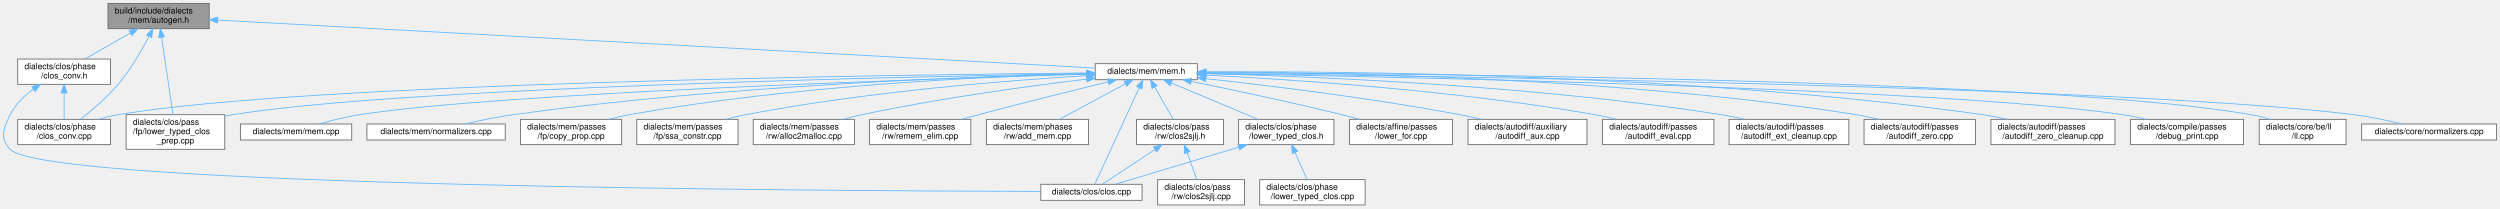
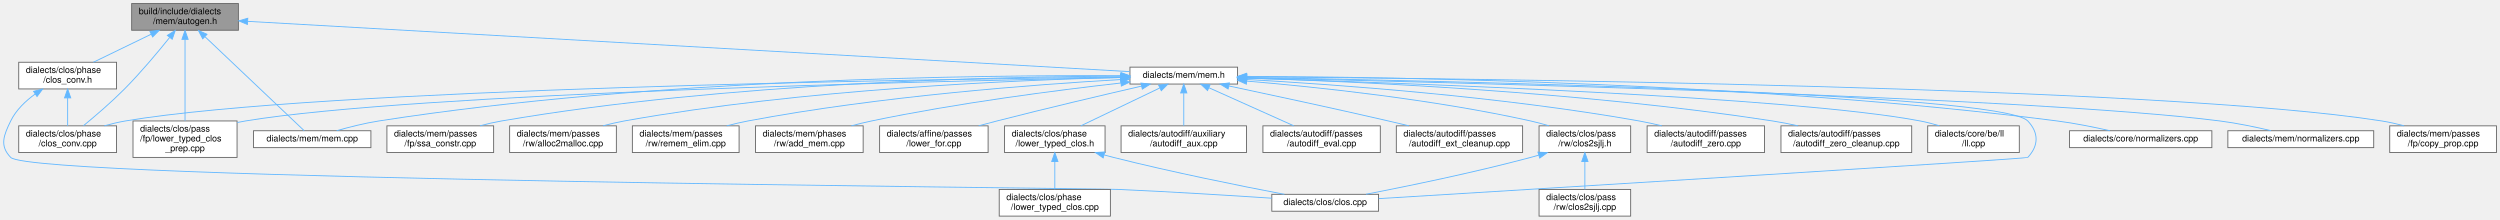
- <svg xmlns="http://www.w3.org/2000/svg" xmlns:xlink="http://www.w3.org/1999/xlink" width="2964pt" height="247pt" viewBox="0.00 0.00 2964.02 247.00">
+ <svg xmlns="http://www.w3.org/2000/svg" xmlns:xlink="http://www.w3.org/1999/xlink" width="2811pt" height="247pt" viewBox="0.00 0.00 2811.05 247.00">
  <g id="graph0" class="graph" transform="scale(1 1) rotate(0) translate(4 243)">
    <g id="node1" class="node">
      <g id="a_node1">
        <a xlink:title=" ">
-           <polygon fill="#999999" stroke="#666666" points="244.02,-239 124.02,-239 124.02,-209 244.02,-209 244.02,-239" />
-           <text text-anchor="start" x="132.02" y="-227" font-family="Helvetica,sans-Serif" font-size="10.00">build/include/dialects</text>
-           <text text-anchor="middle" x="184.02" y="-216" font-family="Helvetica,sans-Serif" font-size="10.00">/mem/autogen.h</text>
+           <polygon fill="#999999" stroke="#666666" points="264.05,-239 144.05,-239 144.05,-209 264.05,-209 264.05,-239" />
+           <text text-anchor="start" x="152.05" y="-227" font-family="Helvetica,sans-Serif" font-size="10.00">build/include/dialects</text>
+           <text text-anchor="middle" x="204.05" y="-216" font-family="Helvetica,sans-Serif" font-size="10.00">/mem/autogen.h</text>
        </a>
      </g>
    </g>
    <g id="node2" class="node">
      <g id="a_node2">
        <a xlink:href="lower__typed__clos__prep_8cpp.html" target="_top" xlink:title=" ">
-           <polygon fill="white" stroke="#666666" points="262.52,-107 145.52,-107 145.52,-66 262.52,-66 262.52,-107" />
-           <text text-anchor="start" x="153.52" y="-95" font-family="Helvetica,sans-Serif" font-size="10.00">dialects/clos/pass</text>
-           <text text-anchor="start" x="153.52" y="-84" font-family="Helvetica,sans-Serif" font-size="10.00">/fp/lower_typed_clos</text>
-           <text text-anchor="middle" x="204.02" y="-73" font-family="Helvetica,sans-Serif" font-size="10.00">_prep.cpp</text>
+           <polygon fill="white" stroke="#666666" points="262.55,-107 145.55,-107 145.55,-66 262.55,-66 262.55,-107" />
+           <text text-anchor="start" x="153.55" y="-95" font-family="Helvetica,sans-Serif" font-size="10.00">dialects/clos/pass</text>
+           <text text-anchor="start" x="153.55" y="-84" font-family="Helvetica,sans-Serif" font-size="10.00">/fp/lower_typed_clos</text>
+           <text text-anchor="middle" x="204.05" y="-73" font-family="Helvetica,sans-Serif" font-size="10.00">_prep.cpp</text>
        </a>
      </g>
    </g>
    <g id="edge1" class="edge">
-       <path fill="none" stroke="#63b8ff" d="M187.63,-198.54C191.49,-172.38 197.55,-131.39 201.11,-107.21" />
-       <polygon fill="#63b8ff" stroke="#63b8ff" points="184.12,-198.35 186.13,-208.76 191.05,-199.37 184.12,-198.35" />
+       <path fill="none" stroke="#63b8ff" d="M204.05,-198.54C204.05,-172.38 204.05,-131.39 204.05,-107.21" />
+       <polygon fill="#63b8ff" stroke="#63b8ff" points="200.55,-198.76 204.05,-208.76 207.55,-198.76 200.55,-198.76" />
    </g>
    <g id="node3" class="node">
      <g id="a_node3">
        <a xlink:href="clos__conv_8cpp.html" target="_top" xlink:title=" ">
-           <polygon fill="white" stroke="#666666" points="127.02,-101.5 17.02,-101.5 17.02,-71.5 127.02,-71.5 127.02,-101.5" />
-           <text text-anchor="start" x="25.02" y="-89.5" font-family="Helvetica,sans-Serif" font-size="10.00">dialects/clos/phase</text>
-           <text text-anchor="middle" x="72.02" y="-78.5" font-family="Helvetica,sans-Serif" font-size="10.00">/clos_conv.cpp</text>
+           <polygon fill="white" stroke="#666666" points="127.05,-101.5 17.05,-101.5 17.05,-71.5 127.05,-71.5 127.05,-101.5" />
+           <text text-anchor="start" x="25.05" y="-89.5" font-family="Helvetica,sans-Serif" font-size="10.00">dialects/clos/phase</text>
+           <text text-anchor="middle" x="72.05" y="-78.5" font-family="Helvetica,sans-Serif" font-size="10.00">/clos_conv.cpp</text>
        </a>
      </g>
    </g>
    <g id="edge2" class="edge">
-       <path fill="none" stroke="#63b8ff" d="M172.61,-199.76C163.83,-183.07 150.74,-160.52 136.02,-143 122.78,-127.23 104.88,-112.11 91.38,-101.65" />
-       <polygon fill="#63b8ff" stroke="#63b8ff" points="169.58,-201.52 177.26,-208.83 175.81,-198.33 169.58,-201.52" />
+       <path fill="none" stroke="#63b8ff" d="M186.74,-200.85C173.48,-184.33 154.4,-161.53 136.05,-143 121.25,-128.06 103.02,-112.49 89.8,-101.66" />
+       <polygon fill="#63b8ff" stroke="#63b8ff" points="184.14,-203.21 193.11,-208.85 189.62,-198.85 184.14,-203.21" />
    </g>
    <g id="node4" class="node">
      <g id="a_node4">
        <a xlink:href="clos__conv_8h.html" target="_top" xlink:title=" ">
-           <polygon fill="white" stroke="#666666" points="127.02,-173 17.02,-173 17.02,-143 127.02,-143 127.02,-173" />
-           <text text-anchor="start" x="25.02" y="-161" font-family="Helvetica,sans-Serif" font-size="10.00">dialects/clos/phase</text>
-           <text text-anchor="middle" x="72.02" y="-150" font-family="Helvetica,sans-Serif" font-size="10.00">/clos_conv.h</text>
+           <polygon fill="white" stroke="#666666" points="127.05,-173 17.05,-173 17.05,-143 127.05,-143 127.05,-173" />
+           <text text-anchor="start" x="25.05" y="-161" font-family="Helvetica,sans-Serif" font-size="10.00">dialects/clos/phase</text>
+           <text text-anchor="middle" x="72.05" y="-150" font-family="Helvetica,sans-Serif" font-size="10.00">/clos_conv.h</text>
        </a>
      </g>
    </g>
    <g id="edge3" class="edge">
-       <path fill="none" stroke="#63b8ff" d="M150.72,-203.97C133.33,-194.03 112.43,-182.09 96.54,-173.01" />
-       <polygon fill="#63b8ff" stroke="#63b8ff" points="149.02,-207.03 159.44,-208.95 152.5,-200.95 149.02,-207.03" />
+       <path fill="none" stroke="#63b8ff" d="M165.92,-204.51C145.22,-194.47 120.02,-182.26 100.95,-173.01" />
+       <polygon fill="#63b8ff" stroke="#63b8ff" points="164.56,-207.74 175.08,-208.95 167.61,-201.44 164.56,-207.74" />
    </g>
    <g id="node6" class="node">
      <g id="a_node6">
+         <a xlink:href="mem_8cpp.html" target="_top" xlink:title=" ">
+           <polygon fill="white" stroke="#666666" points="413.05,-96 281.05,-96 281.05,-77 413.05,-77 413.05,-96" />
+           <text text-anchor="middle" x="347.05" y="-84" font-family="Helvetica,sans-Serif" font-size="10.00">dialects/mem/mem.cpp</text>
+         </a>
+       </g>
+     </g>
+     <g id="edge6" class="edge">
+       <path fill="none" stroke="#63b8ff" d="M226.66,-201.58C258.73,-171.19 315.99,-116.94 338.04,-96.03" />
+       <polygon fill="#63b8ff" stroke="#63b8ff" points="223.94,-199.34 219.08,-208.76 228.75,-204.42 223.94,-199.34" />
+     </g>
+     <g id="node7" class="node">
+       <g id="a_node7">
        <a xlink:href="mem_8h.html" target="_top" xlink:title=" ">
-           <polygon fill="white" stroke="#666666" points="1415.52,-167.5 1294.52,-167.5 1294.52,-148.5 1415.52,-148.5 1415.52,-167.5" />
-           <text text-anchor="middle" x="1355.02" y="-155.5" font-family="Helvetica,sans-Serif" font-size="10.00">dialects/mem/mem.h</text>
-         </a>
-       </g>
-     </g>
-     <g id="edge6" class="edge">
-       <path fill="none" stroke="#63b8ff" d="M254.17,-219.17C465.88,-207.6 1096.03,-173.16 1294.48,-162.31" />
-       <polygon fill="#63b8ff" stroke="#63b8ff" points="253.9,-215.68 244.11,-219.72 254.28,-222.67 253.9,-215.68" />
+           <polygon fill="white" stroke="#666666" points="1387.55,-167.5 1266.55,-167.5 1266.55,-148.5 1387.55,-148.5 1387.55,-167.5" />
+           <text text-anchor="middle" x="1327.05" y="-155.5" font-family="Helvetica,sans-Serif" font-size="10.00">dialects/mem/mem.h</text>
+         </a>
+       </g>
+     </g>
+     <g id="edge7" class="edge">
+       <path fill="none" stroke="#63b8ff" d="M274.48,-218.99C479.61,-207.3 1074.21,-173.41 1266.38,-162.46" />
+       <polygon fill="#63b8ff" stroke="#63b8ff" points="274.21,-215.5 264.43,-219.56 274.61,-222.48 274.21,-215.5" />
    </g>
    <g id="edge5" class="edge">
-       <path fill="none" stroke="#63b8ff" d="M72.02,-132.75C72.02,-122.31 72.02,-110.49 72.02,-101.54" />
-       <polygon fill="#63b8ff" stroke="#63b8ff" points="68.52,-132.94 72.02,-142.94 75.52,-132.94 68.52,-132.94" />
+       <path fill="none" stroke="#63b8ff" d="M72.05,-132.75C72.05,-122.31 72.05,-110.49 72.05,-101.54" />
+       <polygon fill="#63b8ff" stroke="#63b8ff" points="68.55,-132.94 72.05,-142.94 75.55,-132.94 68.55,-132.94" />
    </g>
    <g id="node5" class="node">
      <g id="a_node5">
        <a xlink:href="clos_8cpp.html" target="_top" xlink:title=" ">
-           <polygon fill="white" stroke="#666666" points="1350.02,-24.5 1230.02,-24.5 1230.02,-5.5 1350.02,-5.5 1350.02,-24.5" />
-           <text text-anchor="middle" x="1290.02" y="-12.5" font-family="Helvetica,sans-Serif" font-size="10.00">dialects/clos/clos.cpp</text>
+           <polygon fill="white" stroke="#666666" points="1546.05,-24.5 1426.05,-24.5 1426.05,-5.5 1546.05,-5.5 1546.05,-24.5" />
+           <text text-anchor="middle" x="1486.05" y="-12.5" font-family="Helvetica,sans-Serif" font-size="10.00">dialects/clos/clos.cpp</text>
        </a>
      </g>
    </g>
    <g id="edge4" class="edge">
-       <path fill="none" stroke="#63b8ff" d="M35.64,-137.37C24.71,-129.49 14.03,-119.32 8.02,-107 0.03,-90.62 -4.61,-79.13 8.02,-66 50.82,-21.5 981.39,-16.58 1229.62,-16.06" />
-       <polygon fill="#63b8ff" stroke="#63b8ff" points="33.72,-140.3 43.97,-142.95 37.61,-134.48 33.72,-140.3" />
+       <path fill="none" stroke="#63b8ff" d="M35.67,-137.37C24.74,-129.49 14.06,-119.32 8.05,-107 0.06,-90.62 -4.65,-79.07 8.05,-66 32.18,-41.16 1219.46,-31.54 1254.05,-30 1312.5,-27.39 1379.17,-23.25 1425.99,-20.14" />
+       <polygon fill="#63b8ff" stroke="#63b8ff" points="33.74,-140.3 44,-142.95 37.64,-134.48 33.74,-140.3" />
+     </g>
+     <g id="edge15" class="edge">
+       <path fill="none" stroke="#63b8ff" d="M1256.45,-155.79C1052.06,-151.94 462.32,-138.35 272.05,-107 269.02,-106.5 265.94,-105.91 262.83,-105.26" />
+       <polygon fill="#63b8ff" stroke="#63b8ff" points="1256.41,-159.29 1266.47,-155.97 1256.54,-152.29 1256.41,-159.29" />
+     </g>
+     <g id="edge19" class="edge">
+       <path fill="none" stroke="#63b8ff" d="M1255.97,-156.33C1033.78,-153.89 354.21,-143.55 137.05,-107 129.27,-105.69 121.11,-103.73 113.3,-101.55" />
+       <polygon fill="#63b8ff" stroke="#63b8ff" points="1256.16,-159.84 1266.2,-156.45 1256.24,-152.84 1256.16,-159.84" />
    </g>
    <g id="edge14" class="edge">
-       <path fill="none" stroke="#63b8ff" d="M1284.02,-155.88C1075.57,-152.25 467.8,-139.14 272.02,-107 268.99,-106.5 265.91,-105.92 262.8,-105.26" />
-       <polygon fill="#63b8ff" stroke="#63b8ff" points="1284.17,-159.38 1294.23,-156.06 1284.29,-152.38 1284.17,-159.38" />
-     </g>
-     <g id="edge18" class="edge">
-       <path fill="none" stroke="#63b8ff" d="M1284.11,-156.46C1058.49,-154.37 359.03,-144.91 136.02,-107 128.35,-105.7 120.31,-103.74 112.62,-101.56" />
-       <polygon fill="#63b8ff" stroke="#63b8ff" points="1284.14,-159.96 1294.17,-156.55 1284.21,-152.96 1284.14,-159.96" />
-     </g>
-     <g id="edge13" class="edge">
-       <path fill="none" stroke="#63b8ff" d="M1346.77,-139.1C1332.7,-108.58 1304.57,-47.56 1294.09,-24.82" />
-       <polygon fill="#63b8ff" stroke="#63b8ff" points="1343.59,-140.56 1350.96,-148.18 1349.95,-137.63 1343.59,-140.56" />
-     </g>
-     <g id="node7" class="node">
-       <g id="a_node7">
-         <a xlink:href="lower__for_8cpp.html" target="_top" xlink:title=" ">
-           <polygon fill="white" stroke="#666666" points="1718.02,-101.5 1596.02,-101.5 1596.02,-71.5 1718.02,-71.5 1718.02,-101.5" />
-           <text text-anchor="start" x="1604.02" y="-89.5" font-family="Helvetica,sans-Serif" font-size="10.00">dialects/affine/passes</text>
-           <text text-anchor="middle" x="1657.02" y="-78.5" font-family="Helvetica,sans-Serif" font-size="10.00">/lower_for.cpp</text>
-         </a>
-       </g>
-     </g>
-     <g id="edge7" class="edge">
-       <path fill="none" stroke="#63b8ff" d="M1408.37,-146.44C1455.53,-136.88 1526.09,-122.04 1587.02,-107 1593.88,-105.31 1601.09,-103.42 1608.16,-101.51" />
-       <polygon fill="#63b8ff" stroke="#63b8ff" points="1407.5,-143.05 1398.39,-148.46 1408.88,-149.91 1407.5,-143.05" />
+       <path fill="none" stroke="#63b8ff" d="M1398.02,-155.9C1613.26,-152.23 2245.92,-138.76 2276.05,-107 2288.59,-93.78 2288.52,-79.29 2276.05,-66 2274.49,-64.34 1730.55,-30.94 1546.27,-19.68" />
+       <polygon fill="#63b8ff" stroke="#63b8ff" points="1397.72,-152.41 1387.78,-156.07 1397.84,-159.41 1397.72,-152.41" />
+     </g>
+     <g id="edge25" class="edge">
+       <path fill="none" stroke="#63b8ff" d="M1256.32,-157.86C1103.2,-158.68 730.01,-155.05 422.05,-107 406.1,-104.51 388.62,-100.07 374.56,-96.06" />
+       <polygon fill="#63b8ff" stroke="#63b8ff" points="1256.54,-161.36 1266.52,-157.8 1256.5,-154.36 1256.54,-161.36" />
    </g>
    <g id="node8" class="node">
      <g id="a_node8">
-         <a xlink:href="autodiff__aux_8cpp.html" target="_top" xlink:title=" ">
-           <polygon fill="white" stroke="#666666" points="1877.52,-101.5 1736.52,-101.5 1736.52,-71.5 1877.52,-71.5 1877.52,-101.5" />
-           <text text-anchor="start" x="1744.52" y="-89.5" font-family="Helvetica,sans-Serif" font-size="10.00">dialects/autodiff/auxiliary</text>
-           <text text-anchor="middle" x="1807.02" y="-78.5" font-family="Helvetica,sans-Serif" font-size="10.00">/autodiff_aux.cpp</text>
+         <a xlink:href="lower__for_8cpp.html" target="_top" xlink:title=" ">
+           <polygon fill="white" stroke="#666666" points="1107.05,-101.5 985.05,-101.5 985.05,-71.5 1107.05,-71.5 1107.05,-101.5" />
+           <text text-anchor="start" x="993.05" y="-89.5" font-family="Helvetica,sans-Serif" font-size="10.00">dialects/affine/passes</text>
+           <text text-anchor="middle" x="1046.05" y="-78.5" font-family="Helvetica,sans-Serif" font-size="10.00">/lower_for.cpp</text>
        </a>
      </g>
    </g>
    <g id="edge8" class="edge">
-       <path fill="none" stroke="#63b8ff" d="M1425.86,-149.73C1500.97,-141.5 1622.9,-126.63 1727.02,-107 1735.31,-105.44 1744.03,-103.56 1752.54,-101.59" />
-       <polygon fill="#63b8ff" stroke="#63b8ff" points="1425.14,-146.29 1415.58,-150.85 1425.9,-153.25 1425.14,-146.29" />
+       <path fill="none" stroke="#63b8ff" d="M1279.58,-146.19C1236.94,-136.36 1172.68,-121.26 1117.05,-107 1110.36,-105.29 1103.34,-103.43 1096.42,-101.56" />
+       <polygon fill="#63b8ff" stroke="#63b8ff" points="1278.87,-149.61 1289.4,-148.45 1280.44,-142.79 1278.87,-149.61" />
    </g>
    <g id="node9" class="node">
      <g id="a_node9">
-         <a xlink:href="autodiff__eval_8cpp.html" target="_top" xlink:title=" ">
-           <polygon fill="white" stroke="#666666" points="2028.02,-101.5 1896.02,-101.5 1896.02,-71.5 2028.02,-71.5 2028.02,-101.5" />
-           <text text-anchor="start" x="1904.02" y="-89.5" font-family="Helvetica,sans-Serif" font-size="10.00">dialects/autodiff/passes</text>
-           <text text-anchor="middle" x="1962.02" y="-78.5" font-family="Helvetica,sans-Serif" font-size="10.00">/autodiff_eval.cpp</text>
+         <a xlink:href="autodiff__aux_8cpp.html" target="_top" xlink:title=" ">
+           <polygon fill="white" stroke="#666666" points="1397.55,-101.5 1256.55,-101.5 1256.55,-71.5 1397.55,-71.5 1397.55,-101.5" />
+           <text text-anchor="start" x="1264.55" y="-89.5" font-family="Helvetica,sans-Serif" font-size="10.00">dialects/autodiff/auxiliary</text>
+           <text text-anchor="middle" x="1327.05" y="-78.5" font-family="Helvetica,sans-Serif" font-size="10.00">/autodiff_aux.cpp</text>
        </a>
      </g>
    </g>
    <g id="edge9" class="edge">
-       <path fill="none" stroke="#63b8ff" d="M1425.9,-153.96C1528.32,-148.76 1723.39,-135.77 1887.02,-107 1895.37,-105.53 1904.15,-103.61 1912.65,-101.54" />
-       <polygon fill="#63b8ff" stroke="#63b8ff" points="1425.49,-150.48 1415.68,-154.47 1425.84,-157.47 1425.49,-150.48" />
+       <path fill="none" stroke="#63b8ff" d="M1327.05,-138.21C1327.05,-126.69 1327.05,-112.18 1327.05,-101.64" />
+       <polygon fill="#63b8ff" stroke="#63b8ff" points="1323.55,-138.48 1327.05,-148.48 1330.55,-138.48 1323.55,-138.48" />
    </g>
    <g id="node10" class="node">
      <g id="a_node10">
-         <a xlink:href="autodiff__ext__cleanup_8cpp.html" target="_top" xlink:title=" ">
-           <polygon fill="white" stroke="#666666" points="2188.02,-101.5 2046.02,-101.5 2046.02,-71.5 2188.02,-71.5 2188.02,-101.5" />
-           <text text-anchor="start" x="2054.02" y="-89.5" font-family="Helvetica,sans-Serif" font-size="10.00">dialects/autodiff/passes</text>
-           <text text-anchor="middle" x="2117.02" y="-78.5" font-family="Helvetica,sans-Serif" font-size="10.00">/autodiff_ext_cleanup.cpp</text>
+         <a xlink:href="autodiff__eval_8cpp.html" target="_top" xlink:title=" ">
+           <polygon fill="white" stroke="#666666" points="1548.05,-101.5 1416.05,-101.5 1416.05,-71.5 1548.05,-71.5 1548.05,-101.5" />
+           <text text-anchor="start" x="1424.05" y="-89.5" font-family="Helvetica,sans-Serif" font-size="10.00">dialects/autodiff/passes</text>
+           <text text-anchor="middle" x="1482.05" y="-78.5" font-family="Helvetica,sans-Serif" font-size="10.00">/autodiff_eval.cpp</text>
        </a>
      </g>
    </g>
    <g id="edge10" class="edge">
-       <path fill="none" stroke="#63b8ff" d="M1425.77,-155.67C1550.13,-152.48 1815.73,-141.84 2037.02,-107 2046.06,-105.58 2055.58,-103.65 2064.77,-101.55" />
-       <polygon fill="#63b8ff" stroke="#63b8ff" points="1425.53,-152.18 1415.62,-155.92 1425.7,-159.18 1425.53,-152.18" />
+       <path fill="none" stroke="#63b8ff" d="M1355.34,-144.32C1382.32,-132.22 1422.89,-114.03 1450.81,-101.51" />
+       <polygon fill="#63b8ff" stroke="#63b8ff" points="1353.75,-141.19 1346.06,-148.48 1356.61,-147.58 1353.75,-141.19" />
    </g>
    <g id="node11" class="node">
      <g id="a_node11">
-         <a xlink:href="autodiff__zero_8cpp.html" target="_top" xlink:title=" ">
-           <polygon fill="white" stroke="#666666" points="2338.02,-101.5 2206.02,-101.5 2206.02,-71.5 2338.02,-71.5 2338.02,-101.5" />
-           <text text-anchor="start" x="2214.02" y="-89.5" font-family="Helvetica,sans-Serif" font-size="10.00">dialects/autodiff/passes</text>
-           <text text-anchor="middle" x="2272.02" y="-78.5" font-family="Helvetica,sans-Serif" font-size="10.00">/autodiff_zero.cpp</text>
+         <a xlink:href="autodiff__ext__cleanup_8cpp.html" target="_top" xlink:title=" ">
+           <polygon fill="white" stroke="#666666" points="1708.05,-101.5 1566.05,-101.5 1566.05,-71.5 1708.05,-71.5 1708.05,-101.5" />
+           <text text-anchor="start" x="1574.05" y="-89.5" font-family="Helvetica,sans-Serif" font-size="10.00">dialects/autodiff/passes</text>
+           <text text-anchor="middle" x="1637.05" y="-78.5" font-family="Helvetica,sans-Serif" font-size="10.00">/autodiff_ext_cleanup.cpp</text>
        </a>
      </g>
    </g>
    <g id="edge11" class="edge">
-       <path fill="none" stroke="#63b8ff" d="M1425.82,-157.44C1571.27,-157.31 1913.82,-151.79 2197.02,-107 2205.66,-105.63 2214.75,-103.7 2223.5,-101.59" />
-       <polygon fill="#63b8ff" stroke="#63b8ff" points="1425.7,-153.94 1415.7,-157.44 1425.7,-160.94 1425.7,-153.94" />
+       <path fill="none" stroke="#63b8ff" d="M1377.7,-146.37C1424.35,-136.49 1495.47,-121.2 1557.05,-107 1564.57,-105.27 1572.48,-103.4 1580.28,-101.52" />
+       <polygon fill="#63b8ff" stroke="#63b8ff" points="1376.9,-142.96 1367.84,-148.46 1378.34,-149.81 1376.9,-142.96" />
    </g>
    <g id="node12" class="node">
      <g id="a_node12">
-         <a xlink:href="autodiff__zero__cleanup_8cpp.html" target="_top" xlink:title=" ">
-           <polygon fill="white" stroke="#666666" points="2503.52,-101.5 2356.52,-101.5 2356.52,-71.5 2503.52,-71.5 2503.52,-101.5" />
-           <text text-anchor="start" x="2364.52" y="-89.5" font-family="Helvetica,sans-Serif" font-size="10.00">dialects/autodiff/passes</text>
-           <text text-anchor="middle" x="2430.02" y="-78.5" font-family="Helvetica,sans-Serif" font-size="10.00">/autodiff_zero_cleanup.cpp</text>
+         <a xlink:href="autodiff__zero_8cpp.html" target="_top" xlink:title=" ">
+           <polygon fill="white" stroke="#666666" points="1980.05,-101.5 1848.05,-101.5 1848.05,-71.5 1980.05,-71.5 1980.05,-101.5" />
+           <text text-anchor="start" x="1856.05" y="-89.5" font-family="Helvetica,sans-Serif" font-size="10.00">dialects/autodiff/passes</text>
+           <text text-anchor="middle" x="1914.05" y="-78.5" font-family="Helvetica,sans-Serif" font-size="10.00">/autodiff_zero.cpp</text>
        </a>
      </g>
    </g>
    <g id="edge12" class="edge">
-       <path fill="none" stroke="#63b8ff" d="M1426.18,-157.8C1589.69,-158.68 2004.53,-155.46 2347.02,-107 2356.7,-105.63 2366.9,-103.67 2376.71,-101.52" />
-       <polygon fill="#63b8ff" stroke="#63b8ff" points="1425.79,-154.3 1415.77,-157.73 1425.75,-161.29 1425.79,-154.3" />
+       <path fill="none" stroke="#63b8ff" d="M1397.98,-153.6C1497.25,-148.04 1683,-134.73 1839.05,-107 1847.4,-105.52 1856.18,-103.58 1864.67,-101.51" />
+       <polygon fill="#63b8ff" stroke="#63b8ff" points="1397.56,-150.12 1387.77,-154.16 1397.94,-157.11 1397.56,-150.12" />
    </g>
    <g id="node13" class="node">
      <g id="a_node13">
+         <a xlink:href="autodiff__zero__cleanup_8cpp.html" target="_top" xlink:title=" ">
+           <polygon fill="white" stroke="#666666" points="2145.55,-101.5 1998.55,-101.5 1998.55,-71.5 2145.55,-71.5 2145.55,-101.5" />
+           <text text-anchor="start" x="2006.55" y="-89.5" font-family="Helvetica,sans-Serif" font-size="10.00">dialects/autodiff/passes</text>
+           <text text-anchor="middle" x="2072.05" y="-78.5" font-family="Helvetica,sans-Serif" font-size="10.00">/autodiff_zero_cleanup.cpp</text>
+         </a>
+       </g>
+     </g>
+     <g id="edge13" class="edge">
+       <path fill="none" stroke="#63b8ff" d="M1397.94,-155.26C1519.53,-151.46 1775.43,-139.96 1989.05,-107 1998.41,-105.56 2008.28,-103.61 2017.82,-101.52" />
+       <polygon fill="#63b8ff" stroke="#63b8ff" points="1397.54,-151.77 1387.65,-155.57 1397.75,-158.76 1397.54,-151.77" />
+     </g>
+     <g id="node14" class="node">
+       <g id="a_node14">
        <a xlink:href="clos2sjlj_8h.html" target="_top" xlink:title=" ">
-           <polygon fill="white" stroke="#666666" points="1446.52,-101.5 1343.52,-101.5 1343.52,-71.5 1446.52,-71.5 1446.52,-101.5" />
-           <text text-anchor="start" x="1351.52" y="-89.5" font-family="Helvetica,sans-Serif" font-size="10.00">dialects/clos/pass</text>
-           <text text-anchor="middle" x="1395.02" y="-78.5" font-family="Helvetica,sans-Serif" font-size="10.00">/rw/clos2sjlj.h</text>
-         </a>
-       </g>
-     </g>
-     <g id="edge15" class="edge">
-       <path fill="none" stroke="#63b8ff" d="M1365.02,-139.64C1371.77,-127.91 1380.56,-112.62 1386.89,-101.64" />
-       <polygon fill="#63b8ff" stroke="#63b8ff" points="1361.88,-138.06 1359.93,-148.48 1367.95,-141.56 1361.88,-138.06" />
-     </g>
-     <g id="node15" class="node">
-       <g id="a_node15">
+           <polygon fill="white" stroke="#666666" points="1829.55,-101.5 1726.55,-101.5 1726.55,-71.5 1829.55,-71.5 1829.55,-101.5" />
+           <text text-anchor="start" x="1734.55" y="-89.5" font-family="Helvetica,sans-Serif" font-size="10.00">dialects/clos/pass</text>
+           <text text-anchor="middle" x="1778.05" y="-78.5" font-family="Helvetica,sans-Serif" font-size="10.00">/rw/clos2sjlj.h</text>
+         </a>
+       </g>
+     </g>
+     <g id="edge16" class="edge">
+       <path fill="none" stroke="#63b8ff" d="M1398.05,-151.8C1476.73,-145.14 1607.04,-131.42 1717.05,-107 1723.78,-105.51 1730.83,-103.59 1737.65,-101.55" />
+       <polygon fill="#63b8ff" stroke="#63b8ff" points="1397.45,-148.34 1387.77,-152.66 1398.03,-155.32 1397.45,-148.34" />
+     </g>
+     <g id="node16" class="node">
+       <g id="a_node16">
        <a xlink:href="lower__typed__clos_8h.html" target="_top" xlink:title=" ">
-           <polygon fill="white" stroke="#666666" points="1577.52,-101.5 1464.52,-101.5 1464.52,-71.5 1577.52,-71.5 1577.52,-101.5" />
-           <text text-anchor="start" x="1472.52" y="-89.5" font-family="Helvetica,sans-Serif" font-size="10.00">dialects/clos/phase</text>
-           <text text-anchor="middle" x="1521.02" y="-78.5" font-family="Helvetica,sans-Serif" font-size="10.00">/lower_typed_clos.h</text>
-         </a>
-       </g>
-     </g>
-     <g id="edge19" class="edge">
-       <path fill="none" stroke="#63b8ff" d="M1384.94,-144.48C1413.83,-132.38 1457.53,-114.08 1487.57,-101.51" />
-       <polygon fill="#63b8ff" stroke="#63b8ff" points="1383.25,-141.39 1375.38,-148.48 1385.95,-147.84 1383.25,-141.39" />
-     </g>
-     <g id="node17" class="node">
-       <g id="a_node17">
-         <a xlink:href="debug__print_8cpp.html" target="_top" xlink:title=" ">
-           <polygon fill="white" stroke="#666666" points="2656.02,-101.5 2522.02,-101.5 2522.02,-71.5 2656.02,-71.5 2656.02,-101.5" />
-           <text text-anchor="start" x="2530.02" y="-89.5" font-family="Helvetica,sans-Serif" font-size="10.00">dialects/compile/passes</text>
-           <text text-anchor="middle" x="2589.02" y="-78.5" font-family="Helvetica,sans-Serif" font-size="10.00">/debug_print.cpp</text>
-         </a>
-       </g>
-     </g>
-     <g id="edge22" class="edge">
-       <path fill="none" stroke="#63b8ff" d="M1425.64,-155.88C1643.24,-152.11 2301.53,-138.35 2513.02,-107 2522.05,-105.66 2531.56,-103.69 2540.68,-101.5" />
-       <polygon fill="#63b8ff" stroke="#63b8ff" points="1425.55,-152.38 1415.62,-156.05 1425.67,-159.38 1425.55,-152.38" />
+           <polygon fill="white" stroke="#666666" points="1238.55,-101.5 1125.55,-101.5 1125.55,-71.5 1238.55,-71.5 1238.55,-101.5" />
+           <text text-anchor="start" x="1133.55" y="-89.5" font-family="Helvetica,sans-Serif" font-size="10.00">dialects/clos/phase</text>
+           <text text-anchor="middle" x="1182.05" y="-78.5" font-family="Helvetica,sans-Serif" font-size="10.00">/lower_typed_clos.h</text>
+         </a>
+       </g>
+     </g>
+     <g id="edge20" class="edge">
+       <path fill="none" stroke="#63b8ff" d="M1299.92,-144C1274.68,-131.9 1237.17,-113.92 1211.27,-101.51" />
+       <polygon fill="#63b8ff" stroke="#63b8ff" points="1298.74,-147.31 1309.27,-148.48 1301.77,-141 1298.74,-147.31" />
    </g>
    <g id="node18" class="node">
      <g id="a_node18">
        <a xlink:href="ll_8cpp.html" target="_top" xlink:title=" ">
-           <polygon fill="white" stroke="#666666" points="2777.52,-101.5 2674.52,-101.5 2674.52,-71.5 2777.52,-71.5 2777.52,-101.5" />
-           <text text-anchor="start" x="2682.52" y="-89.5" font-family="Helvetica,sans-Serif" font-size="10.00">dialects/core/be/ll</text>
-           <text text-anchor="middle" x="2726.02" y="-78.5" font-family="Helvetica,sans-Serif" font-size="10.00">/ll.cpp</text>
+           <polygon fill="white" stroke="#666666" points="2266.55,-101.5 2163.55,-101.5 2163.55,-71.5 2266.55,-71.5 2266.55,-101.5" />
+           <text text-anchor="start" x="2171.55" y="-89.5" font-family="Helvetica,sans-Serif" font-size="10.00">dialects/core/be/ll</text>
+           <text text-anchor="middle" x="2215.05" y="-78.5" font-family="Helvetica,sans-Serif" font-size="10.00">/ll.cpp</text>
        </a>
      </g>
    </g>
    <g id="edge23" class="edge">
-       <path fill="none" stroke="#63b8ff" d="M1425.94,-156.82C1662.6,-155.83 2423.84,-149.34 2665.02,-107 2672.36,-105.71 2680.03,-103.76 2687.37,-101.59" />
-       <polygon fill="#63b8ff" stroke="#63b8ff" points="1425.72,-153.32 1415.74,-156.86 1425.75,-160.32 1425.72,-153.32" />
+       <path fill="none" stroke="#63b8ff" d="M1397.65,-155.04C1570.37,-149.87 2010.69,-134.36 2155.05,-107 2162.15,-105.65 2169.58,-103.71 2176.7,-101.56" />
+       <polygon fill="#63b8ff" stroke="#63b8ff" points="1397.54,-151.54 1387.65,-155.34 1397.75,-158.54 1397.54,-151.54" />
    </g>
    <g id="node19" class="node">
      <g id="a_node19">
        <a xlink:href="core_2normalizers_8cpp.html" target="_top" xlink:title=" ">
-           <polygon fill="white" stroke="#666666" points="2956.02,-96 2796.02,-96 2796.02,-77 2956.02,-77 2956.02,-96" />
-           <text text-anchor="middle" x="2876.02" y="-84" font-family="Helvetica,sans-Serif" font-size="10.00">dialects/core/normalizers.cpp</text>
+           <polygon fill="white" stroke="#666666" points="2483.05,-96 2323.05,-96 2323.05,-77 2483.05,-77 2483.05,-96" />
+           <text text-anchor="middle" x="2403.05" y="-84" font-family="Helvetica,sans-Serif" font-size="10.00">dialects/core/normalizers.cpp</text>
        </a>
      </g>
    </g>
    <g id="edge24" class="edge">
-       <path fill="none" stroke="#63b8ff" d="M1425.98,-156.22C1676.57,-153.2 2519.24,-140.73 2787.02,-107 2806.01,-104.61 2826.93,-100.12 2843.72,-96.05" />
-       <polygon fill="#63b8ff" stroke="#63b8ff" points="1425.86,-152.72 1415.91,-156.34 1425.95,-159.72 1425.86,-152.72" />
+       <path fill="none" stroke="#63b8ff" d="M1398,-157.11C1560.1,-156.56 1969.82,-150.56 2309.05,-107 2328.89,-104.45 2350.78,-100.01 2368.45,-96.01" />
+       <polygon fill="#63b8ff" stroke="#63b8ff" points="1397.67,-153.61 1387.68,-157.14 1397.69,-160.61 1397.67,-153.61" />
    </g>
    <g id="node20" class="node">
      <g id="a_node20">
-         <a xlink:href="mem_8cpp.html" target="_top" xlink:title=" ">
-           <polygon fill="white" stroke="#666666" points="413.02,-96 281.02,-96 281.02,-77 413.02,-77 413.02,-96" />
-           <text text-anchor="middle" x="347.02" y="-84" font-family="Helvetica,sans-Serif" font-size="10.00">dialects/mem/mem.cpp</text>
-         </a>
-       </g>
-     </g>
-     <g id="edge25" class="edge">
-       <path fill="none" stroke="#63b8ff" d="M1284.31,-155.05C1096.47,-149.58 588.08,-132.77 422.02,-107 406.07,-104.52 388.59,-100.08 374.53,-96.07" />
-       <polygon fill="#63b8ff" stroke="#63b8ff" points="1284.25,-158.55 1294.35,-155.34 1284.45,-151.55 1284.25,-158.55" />
+         <a xlink:href="mem_2normalizers_8cpp.html" target="_top" xlink:title=" ">
+           <polygon fill="white" stroke="#666666" points="2665.05,-96 2501.05,-96 2501.05,-77 2665.05,-77 2665.05,-96" />
+           <text text-anchor="middle" x="2583.05" y="-84" font-family="Helvetica,sans-Serif" font-size="10.00">dialects/mem/normalizers.cpp</text>
+         </a>
+       </g>
+     </g>
+     <g id="edge26" class="edge">
+       <path fill="none" stroke="#63b8ff" d="M1397.67,-155.53C1616.04,-150.73 2278.56,-134.26 2492.05,-107 2511.28,-104.54 2532.48,-100.11 2549.58,-96.08" />
+       <polygon fill="#63b8ff" stroke="#63b8ff" points="1397.53,-152.03 1387.61,-155.75 1397.68,-159.03 1397.53,-152.03" />
    </g>
    <g id="node21" class="node">
      <g id="a_node21">
-         <a xlink:href="mem_2normalizers_8cpp.html" target="_top" xlink:title=" ">
-           <polygon fill="white" stroke="#666666" points="595.02,-96 431.02,-96 431.02,-77 595.02,-77 595.02,-96" />
-           <text text-anchor="middle" x="513.02" y="-84" font-family="Helvetica,sans-Serif" font-size="10.00">dialects/mem/normalizers.cpp</text>
-         </a>
-       </g>
-     </g>
-     <g id="edge26" class="edge">
-       <path fill="none" stroke="#63b8ff" d="M1284.26,-155.7C1150.69,-152.48 852.5,-141.71 604.02,-107 585.14,-104.36 564.33,-100.01 547.38,-96.09" />
-       <polygon fill="#63b8ff" stroke="#63b8ff" points="1284.29,-159.2 1294.36,-155.93 1284.45,-152.2 1284.29,-159.2" />
+         <a xlink:href="copy__prop_8cpp.html" target="_top" xlink:title=" ">
+           <polygon fill="white" stroke="#666666" points="2803.05,-101.5 2683.05,-101.5 2683.05,-71.5 2803.05,-71.5 2803.05,-101.5" />
+           <text text-anchor="start" x="2691.05" y="-89.5" font-family="Helvetica,sans-Serif" font-size="10.00">dialects/mem/passes</text>
+           <text text-anchor="middle" x="2743.05" y="-78.5" font-family="Helvetica,sans-Serif" font-size="10.00">/fp/copy_prop.cpp</text>
+         </a>
+       </g>
+     </g>
+     <g id="edge27" class="edge">
+       <path fill="none" stroke="#63b8ff" d="M1397.9,-156.59C1638.72,-154.87 2424.65,-146.29 2674.05,-107 2682.29,-105.7 2690.94,-103.75 2699.23,-101.57" />
+       <polygon fill="#63b8ff" stroke="#63b8ff" points="1397.83,-153.1 1387.86,-156.67 1397.88,-160.09 1397.83,-153.1" />
    </g>
    <g id="node22" class="node">
      <g id="a_node22">
-         <a xlink:href="copy__prop_8cpp.html" target="_top" xlink:title=" ">
-           <polygon fill="white" stroke="#666666" points="733.02,-101.5 613.02,-101.5 613.02,-71.5 733.02,-71.5 733.02,-101.5" />
-           <text text-anchor="start" x="621.02" y="-89.5" font-family="Helvetica,sans-Serif" font-size="10.00">dialects/mem/passes</text>
-           <text text-anchor="middle" x="673.02" y="-78.5" font-family="Helvetica,sans-Serif" font-size="10.00">/fp/copy_prop.cpp</text>
-         </a>
-       </g>
-     </g>
-     <g id="edge27" class="edge">
-       <path fill="none" stroke="#63b8ff" d="M1284.43,-155.68C1169.78,-152.55 936.34,-142.04 742.02,-107 734.18,-105.59 725.95,-103.66 718.01,-101.57" />
-       <polygon fill="#63b8ff" stroke="#63b8ff" points="1284.39,-159.18 1294.48,-155.94 1284.58,-152.18 1284.39,-159.18" />
+         <a xlink:href="ssa__constr_8cpp.html" target="_top" xlink:title=" ">
+           <polygon fill="white" stroke="#666666" points="551.05,-101.5 431.05,-101.5 431.05,-71.5 551.05,-71.5 551.05,-101.5" />
+           <text text-anchor="start" x="439.05" y="-89.5" font-family="Helvetica,sans-Serif" font-size="10.00">dialects/mem/passes</text>
+           <text text-anchor="middle" x="491.05" y="-78.5" font-family="Helvetica,sans-Serif" font-size="10.00">/fp/ssa_constr.cpp</text>
+         </a>
+       </g>
+     </g>
+     <g id="edge28" class="edge">
+       <path fill="none" stroke="#63b8ff" d="M1256.1,-157.33C1120.06,-156.88 813.51,-150.58 560.05,-107 552.08,-105.63 543.7,-103.7 535.65,-101.58" />
+       <polygon fill="#63b8ff" stroke="#63b8ff" points="1256.38,-160.83 1266.39,-157.36 1256.39,-153.83 1256.38,-160.83" />
    </g>
    <g id="node23" class="node">
      <g id="a_node23">
-         <a xlink:href="ssa__constr_8cpp.html" target="_top" xlink:title=" ">
-           <polygon fill="white" stroke="#666666" points="871.02,-101.5 751.02,-101.5 751.02,-71.5 871.02,-71.5 871.02,-101.5" />
-           <text text-anchor="start" x="759.02" y="-89.5" font-family="Helvetica,sans-Serif" font-size="10.00">dialects/mem/passes</text>
-           <text text-anchor="middle" x="811.02" y="-78.5" font-family="Helvetica,sans-Serif" font-size="10.00">/fp/ssa_constr.cpp</text>
-         </a>
-       </g>
-     </g>
-     <g id="edge28" class="edge">
-       <path fill="none" stroke="#63b8ff" d="M1284,-153.31C1190.65,-147.6 1021.88,-134.3 880.02,-107 872.32,-105.52 864.23,-103.58 856.41,-101.51" />
-       <polygon fill="#63b8ff" stroke="#63b8ff" points="1283.98,-156.82 1294.18,-153.92 1284.4,-149.83 1283.98,-156.82" />
+         <a xlink:href="alloc2malloc_8cpp.html" target="_top" xlink:title=" ">
+           <polygon fill="white" stroke="#666666" points="689.05,-101.5 569.05,-101.5 569.05,-71.5 689.05,-71.5 689.05,-101.5" />
+           <text text-anchor="start" x="577.05" y="-89.5" font-family="Helvetica,sans-Serif" font-size="10.00">dialects/mem/passes</text>
+           <text text-anchor="middle" x="629.05" y="-78.5" font-family="Helvetica,sans-Serif" font-size="10.00">/rw/alloc2malloc.cpp</text>
+         </a>
+       </g>
+     </g>
+     <g id="edge29" class="edge">
+       <path fill="none" stroke="#63b8ff" d="M1256,-155.88C1138.86,-153.02 898.23,-142.88 698.05,-107 690.21,-105.59 681.98,-103.67 674.04,-101.58" />
+       <polygon fill="#63b8ff" stroke="#63b8ff" points="1256.19,-159.38 1266.27,-156.12 1256.35,-152.38 1256.19,-159.38" />
    </g>
    <g id="node24" class="node">
      <g id="a_node24">
-         <a xlink:href="alloc2malloc_8cpp.html" target="_top" xlink:title=" ">
-           <polygon fill="white" stroke="#666666" points="1009.02,-101.5 889.02,-101.5 889.02,-71.5 1009.02,-71.5 1009.02,-101.5" />
-           <text text-anchor="start" x="897.02" y="-89.5" font-family="Helvetica,sans-Serif" font-size="10.00">dialects/mem/passes</text>
-           <text text-anchor="middle" x="949.02" y="-78.5" font-family="Helvetica,sans-Serif" font-size="10.00">/rw/alloc2malloc.cpp</text>
-         </a>
-       </g>
-     </g>
-     <g id="edge29" class="edge">
-       <path fill="none" stroke="#63b8ff" d="M1284.09,-149.16C1215.56,-140.95 1109.06,-126.53 1018.02,-107 1010.72,-105.43 1003.05,-103.53 995.59,-101.53" />
-       <polygon fill="#63b8ff" stroke="#63b8ff" points="1283.99,-152.67 1294.34,-150.37 1284.82,-145.72 1283.99,-152.67" />
+         <a xlink:href="dialects_2mem_2passes_2rw_2remem__elim_8cpp.html" target="_top" xlink:title=" ">
+           <polygon fill="white" stroke="#666666" points="827.05,-101.5 707.05,-101.5 707.05,-71.5 827.05,-71.5 827.05,-101.5" />
+           <text text-anchor="start" x="715.05" y="-89.5" font-family="Helvetica,sans-Serif" font-size="10.00">dialects/mem/passes</text>
+           <text text-anchor="middle" x="767.05" y="-78.5" font-family="Helvetica,sans-Serif" font-size="10.00">/rw/remem_elim.cpp</text>
+         </a>
+       </g>
+     </g>
+     <g id="edge30" class="edge">
+       <path fill="none" stroke="#63b8ff" d="M1256.08,-153.55C1160.28,-148.03 984.6,-134.87 837.05,-107 829.24,-105.52 821.04,-103.59 813.1,-101.52" />
+       <polygon fill="#63b8ff" stroke="#63b8ff" points="1256.05,-157.05 1266.23,-154.12 1256.44,-150.06 1256.05,-157.05" />
    </g>
    <g id="node25" class="node">
      <g id="a_node25">
-         <a xlink:href="dialects_2mem_2passes_2rw_2remem__elim_8cpp.html" target="_top" xlink:title=" ">
-           <polygon fill="white" stroke="#666666" points="1147.02,-101.5 1027.02,-101.5 1027.02,-71.5 1147.02,-71.5 1147.02,-101.5" />
-           <text text-anchor="start" x="1035.02" y="-89.5" font-family="Helvetica,sans-Serif" font-size="10.00">dialects/mem/passes</text>
-           <text text-anchor="middle" x="1087.02" y="-78.5" font-family="Helvetica,sans-Serif" font-size="10.00">/rw/remem_elim.cpp</text>
-         </a>
-       </g>
-     </g>
-     <g id="edge30" class="edge">
-       <path fill="none" stroke="#63b8ff" d="M1309.9,-146.06C1269.5,-136.17 1208.69,-121.06 1156.02,-107 1149.53,-105.27 1142.7,-103.4 1135.98,-101.53" />
-       <polygon fill="#63b8ff" stroke="#63b8ff" points="1309.17,-149.49 1319.71,-148.46 1310.83,-142.69 1309.17,-149.49" />
-     </g>
-     <g id="node26" class="node">
-       <g id="a_node26">
        <a xlink:href="add__mem_8cpp.html" target="_top" xlink:title=" ">
-           <polygon fill="white" stroke="#666666" points="1286.52,-101.5 1165.52,-101.5 1165.52,-71.5 1286.52,-71.5 1286.52,-101.5" />
-           <text text-anchor="start" x="1173.52" y="-89.5" font-family="Helvetica,sans-Serif" font-size="10.00">dialects/mem/phases</text>
-           <text text-anchor="middle" x="1226.02" y="-78.5" font-family="Helvetica,sans-Serif" font-size="10.00">/rw/add_mem.cpp</text>
+           <polygon fill="white" stroke="#666666" points="966.55,-101.5 845.55,-101.5 845.55,-71.5 966.55,-71.5 966.55,-101.5" />
+           <text text-anchor="start" x="853.55" y="-89.5" font-family="Helvetica,sans-Serif" font-size="10.00">dialects/mem/phases</text>
+           <text text-anchor="middle" x="906.05" y="-78.5" font-family="Helvetica,sans-Serif" font-size="10.00">/rw/add_mem.cpp</text>
        </a>
      </g>
    </g>
    <g id="edge31" class="edge">
-       <path fill="none" stroke="#63b8ff" d="M1330.32,-143.69C1307.95,-131.64 1275.1,-113.94 1252.26,-101.64" />
-       <polygon fill="#63b8ff" stroke="#63b8ff" points="1328.74,-146.82 1339.2,-148.48 1332.06,-140.65 1328.74,-146.82" />
-     </g>
-     <g id="edge16" class="edge">
-       <path fill="none" stroke="#63b8ff" d="M1365.37,-65.87C1344.8,-52.26 1318.44,-34.81 1302.97,-24.57" />
-       <polygon fill="#63b8ff" stroke="#63b8ff" points="1363.5,-68.83 1373.77,-71.44 1367.37,-63 1363.5,-68.83" />
-     </g>
-     <g id="node14" class="node">
-       <g id="a_node14">
+       <path fill="none" stroke="#63b8ff" d="M1256.19,-149.65C1184.96,-141.62 1072.23,-127.16 976.05,-107 968.64,-105.45 960.86,-103.55 953.29,-101.56" />
+       <polygon fill="#63b8ff" stroke="#63b8ff" points="1256.06,-153.16 1266.39,-150.79 1256.84,-146.2 1256.06,-153.16" />
+     </g>
+     <g id="edge17" class="edge">
+       <path fill="none" stroke="#63b8ff" d="M1726.11,-68.52C1723.05,-67.64 1720.02,-66.79 1717.05,-66 1653.43,-48.99 1578.78,-33.65 1531.95,-24.58" />
+       <polygon fill="#63b8ff" stroke="#63b8ff" points="1725.29,-71.93 1735.88,-71.44 1727.29,-65.23 1725.29,-71.93" />
+     </g>
+     <g id="node15" class="node">
+       <g id="a_node15">
        <a xlink:href="clos2sjlj_8cpp.html" target="_top" xlink:title=" ">
-           <polygon fill="white" stroke="#666666" points="1471.52,-30 1368.52,-30 1368.52,0 1471.52,0 1471.52,-30" />
-           <text text-anchor="start" x="1376.52" y="-18" font-family="Helvetica,sans-Serif" font-size="10.00">dialects/clos/pass</text>
-           <text text-anchor="middle" x="1420.02" y="-7" font-family="Helvetica,sans-Serif" font-size="10.00">/rw/clos2sjlj.cpp</text>
-         </a>
-       </g>
-     </g>
-     <g id="edge17" class="edge">
-       <path fill="none" stroke="#63b8ff" d="M1403.51,-61.9C1407.32,-51.31 1411.69,-39.18 1414.97,-30.04" />
-       <polygon fill="#63b8ff" stroke="#63b8ff" points="1400.17,-60.84 1400.08,-71.44 1406.76,-63.21 1400.17,-60.84" />
-     </g>
-     <g id="edge20" class="edge">
-       <path fill="none" stroke="#63b8ff" d="M1464.68,-68.55C1418.42,-54.63 1354.81,-35.49 1318.5,-24.57" />
-       <polygon fill="#63b8ff" stroke="#63b8ff" points="1463.69,-71.91 1474.28,-71.44 1465.71,-65.2 1463.69,-71.91" />
-     </g>
-     <g id="node16" class="node">
-       <g id="a_node16">
+           <polygon fill="white" stroke="#666666" points="1829.55,-30 1726.55,-30 1726.55,0 1829.55,0 1829.55,-30" />
+           <text text-anchor="start" x="1734.55" y="-18" font-family="Helvetica,sans-Serif" font-size="10.00">dialects/clos/pass</text>
+           <text text-anchor="middle" x="1778.05" y="-7" font-family="Helvetica,sans-Serif" font-size="10.00">/rw/clos2sjlj.cpp</text>
+         </a>
+       </g>
+     </g>
+     <g id="edge18" class="edge">
+       <path fill="none" stroke="#63b8ff" d="M1778.05,-61.25C1778.05,-50.81 1778.05,-38.99 1778.05,-30.04" />
+       <polygon fill="#63b8ff" stroke="#63b8ff" points="1774.55,-61.44 1778.05,-71.44 1781.55,-61.44 1774.55,-61.44" />
+     </g>
+     <g id="edge21" class="edge">
+       <path fill="none" stroke="#63b8ff" d="M1237.64,-68.73C1241.15,-67.78 1244.65,-66.86 1248.05,-66 1314.37,-49.27 1392.06,-33.69 1440.18,-24.5" />
+       <polygon fill="#63b8ff" stroke="#63b8ff" points="1236.42,-65.44 1227.72,-71.49 1238.29,-72.18 1236.42,-65.44" />
+     </g>
+     <g id="node17" class="node">
+       <g id="a_node17">
        <a xlink:href="lower__typed__clos_8cpp.html" target="_top" xlink:title=" ">
-           <polygon fill="white" stroke="#666666" points="1614.52,-30 1489.52,-30 1489.52,0 1614.52,0 1614.52,-30" />
-           <text text-anchor="start" x="1497.52" y="-18" font-family="Helvetica,sans-Serif" font-size="10.00">dialects/clos/phase</text>
-           <text text-anchor="middle" x="1552.02" y="-7" font-family="Helvetica,sans-Serif" font-size="10.00">/lower_typed_clos.cpp</text>
-         </a>
-       </g>
-     </g>
-     <g id="edge21" class="edge">
-       <path fill="none" stroke="#63b8ff" d="M1531.4,-62.23C1536.16,-51.56 1541.64,-39.27 1545.76,-30.04" />
-       <polygon fill="#63b8ff" stroke="#63b8ff" points="1528.17,-60.88 1527.3,-71.44 1534.57,-63.73 1528.17,-60.88" />
+           <polygon fill="white" stroke="#666666" points="1244.55,-30 1119.55,-30 1119.55,0 1244.55,0 1244.55,-30" />
+           <text text-anchor="start" x="1127.55" y="-18" font-family="Helvetica,sans-Serif" font-size="10.00">dialects/clos/phase</text>
+           <text text-anchor="middle" x="1182.05" y="-7" font-family="Helvetica,sans-Serif" font-size="10.00">/lower_typed_clos.cpp</text>
+         </a>
+       </g>
+     </g>
+     <g id="edge22" class="edge">
+       <path fill="none" stroke="#63b8ff" d="M1182.05,-61.25C1182.05,-50.81 1182.05,-38.99 1182.05,-30.04" />
+       <polygon fill="#63b8ff" stroke="#63b8ff" points="1178.55,-61.44 1182.05,-71.44 1185.55,-61.44 1178.55,-61.44" />
    </g>
  </g>
</svg>
